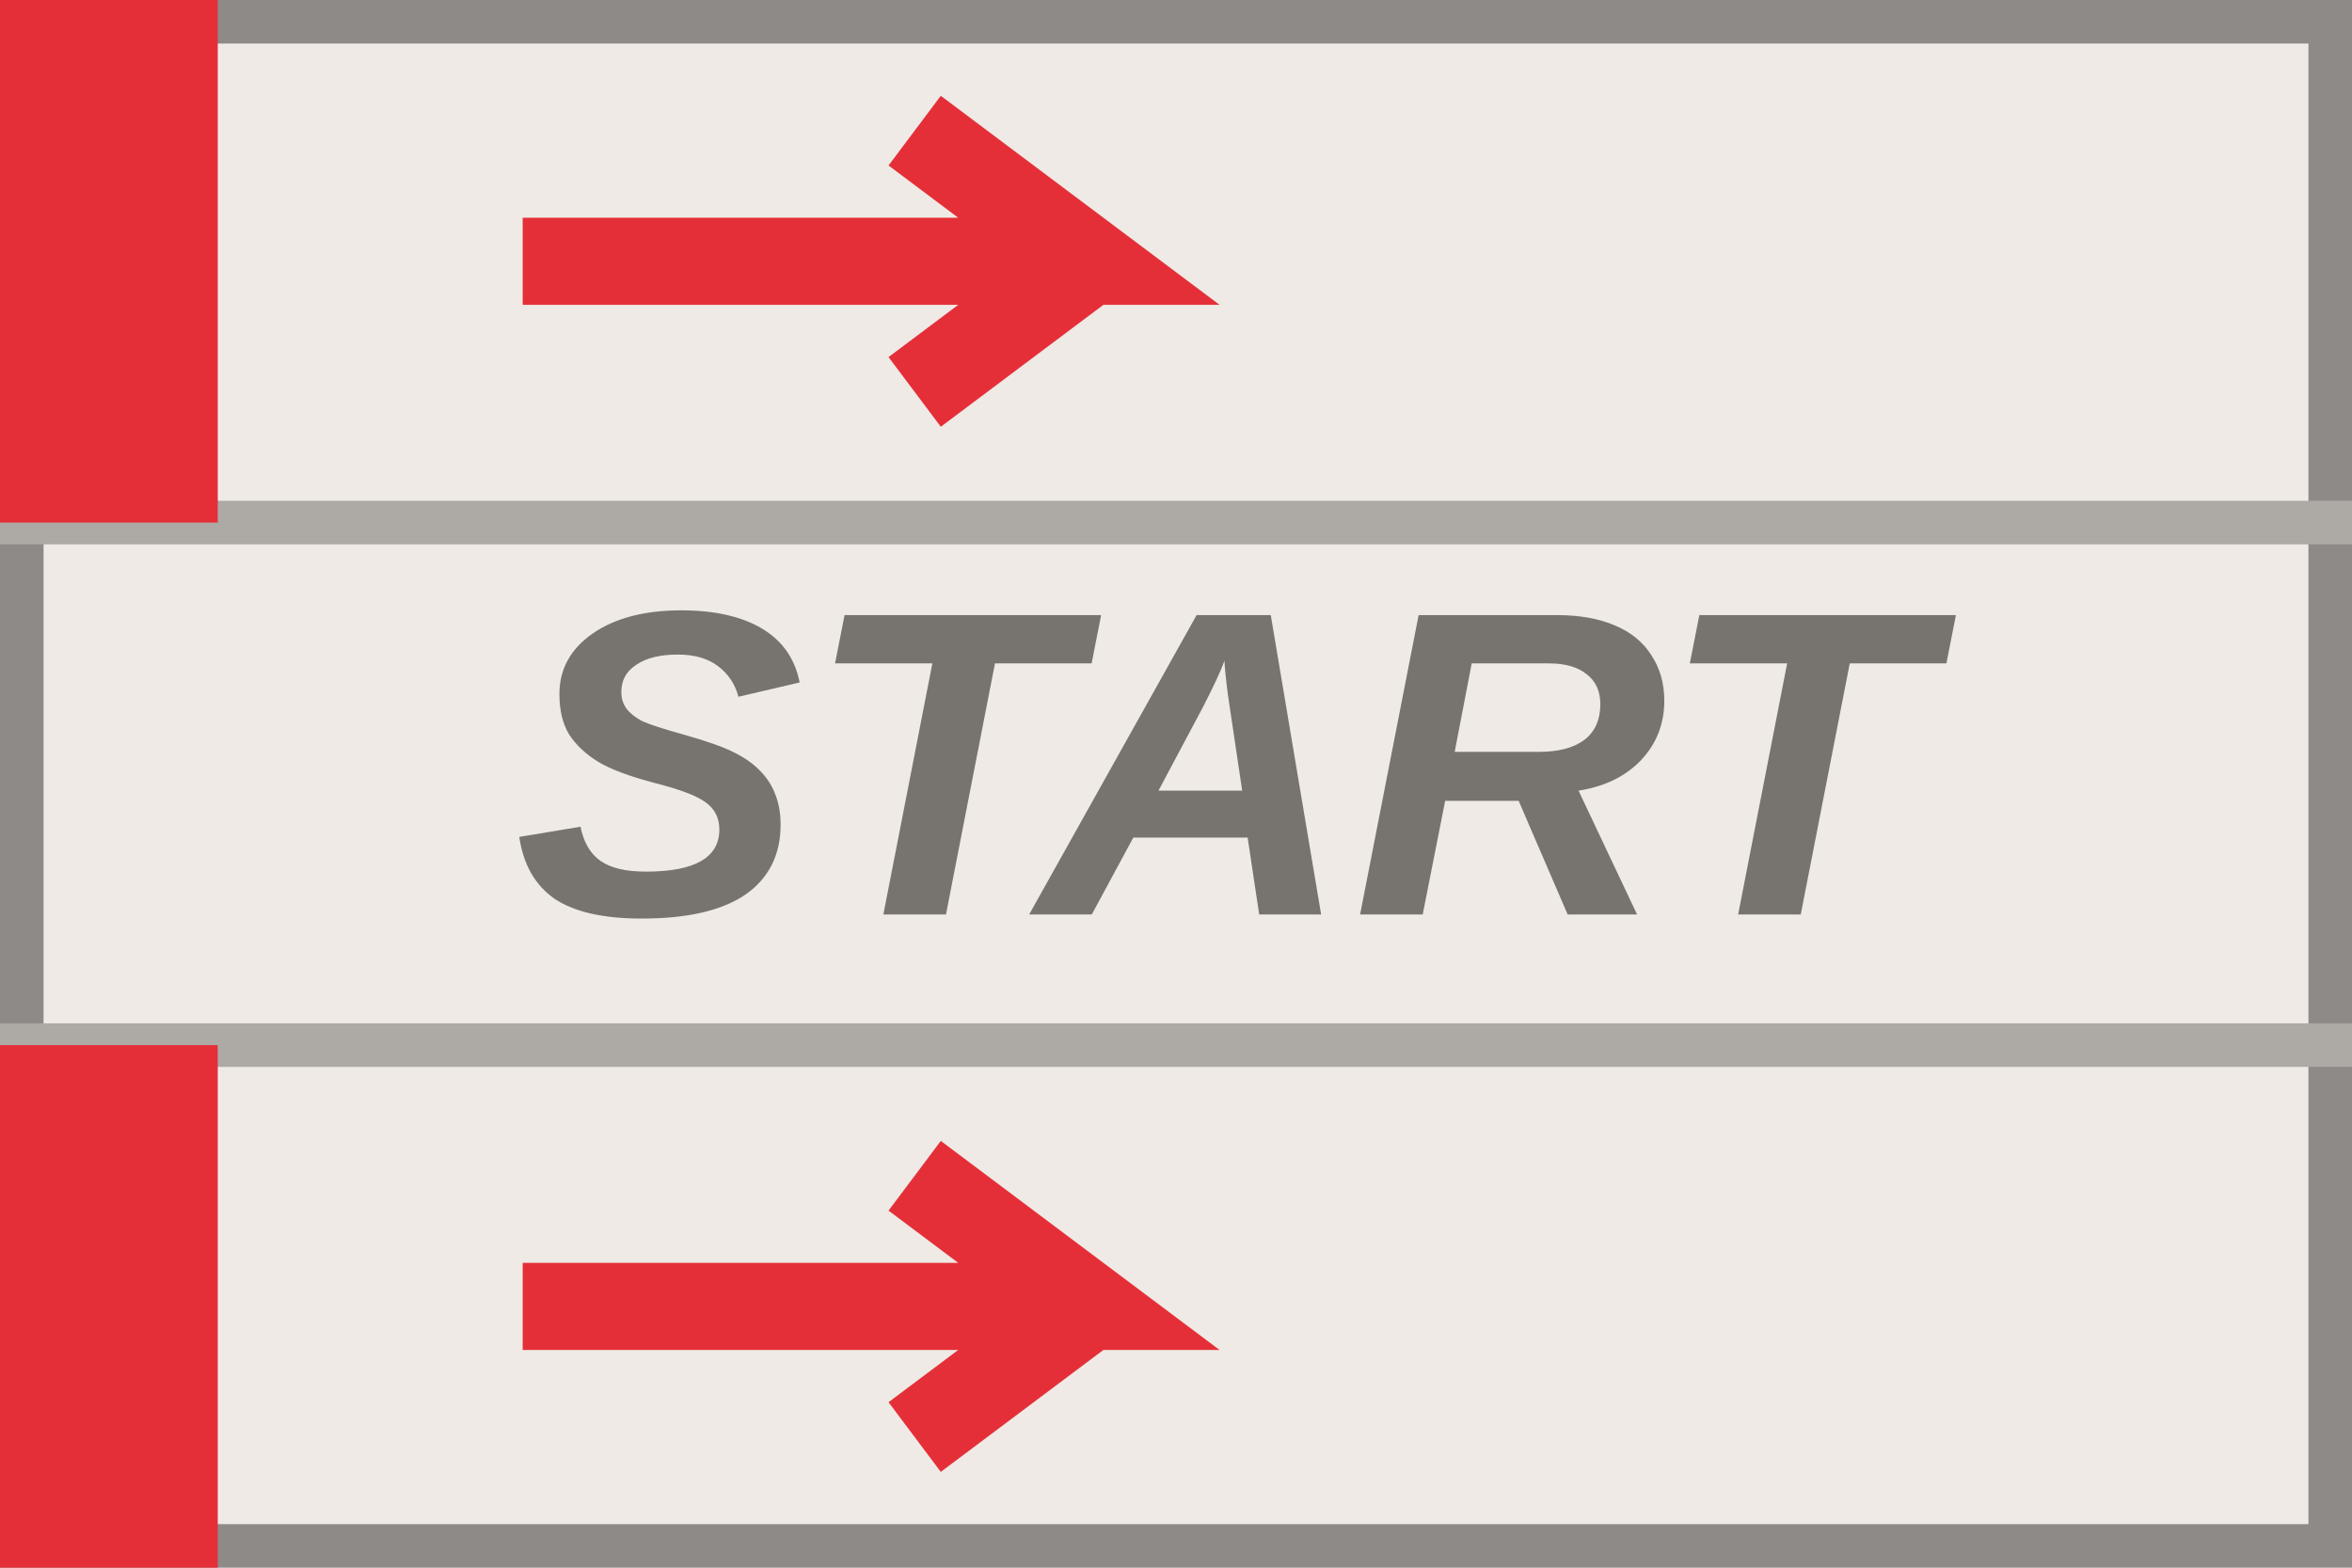
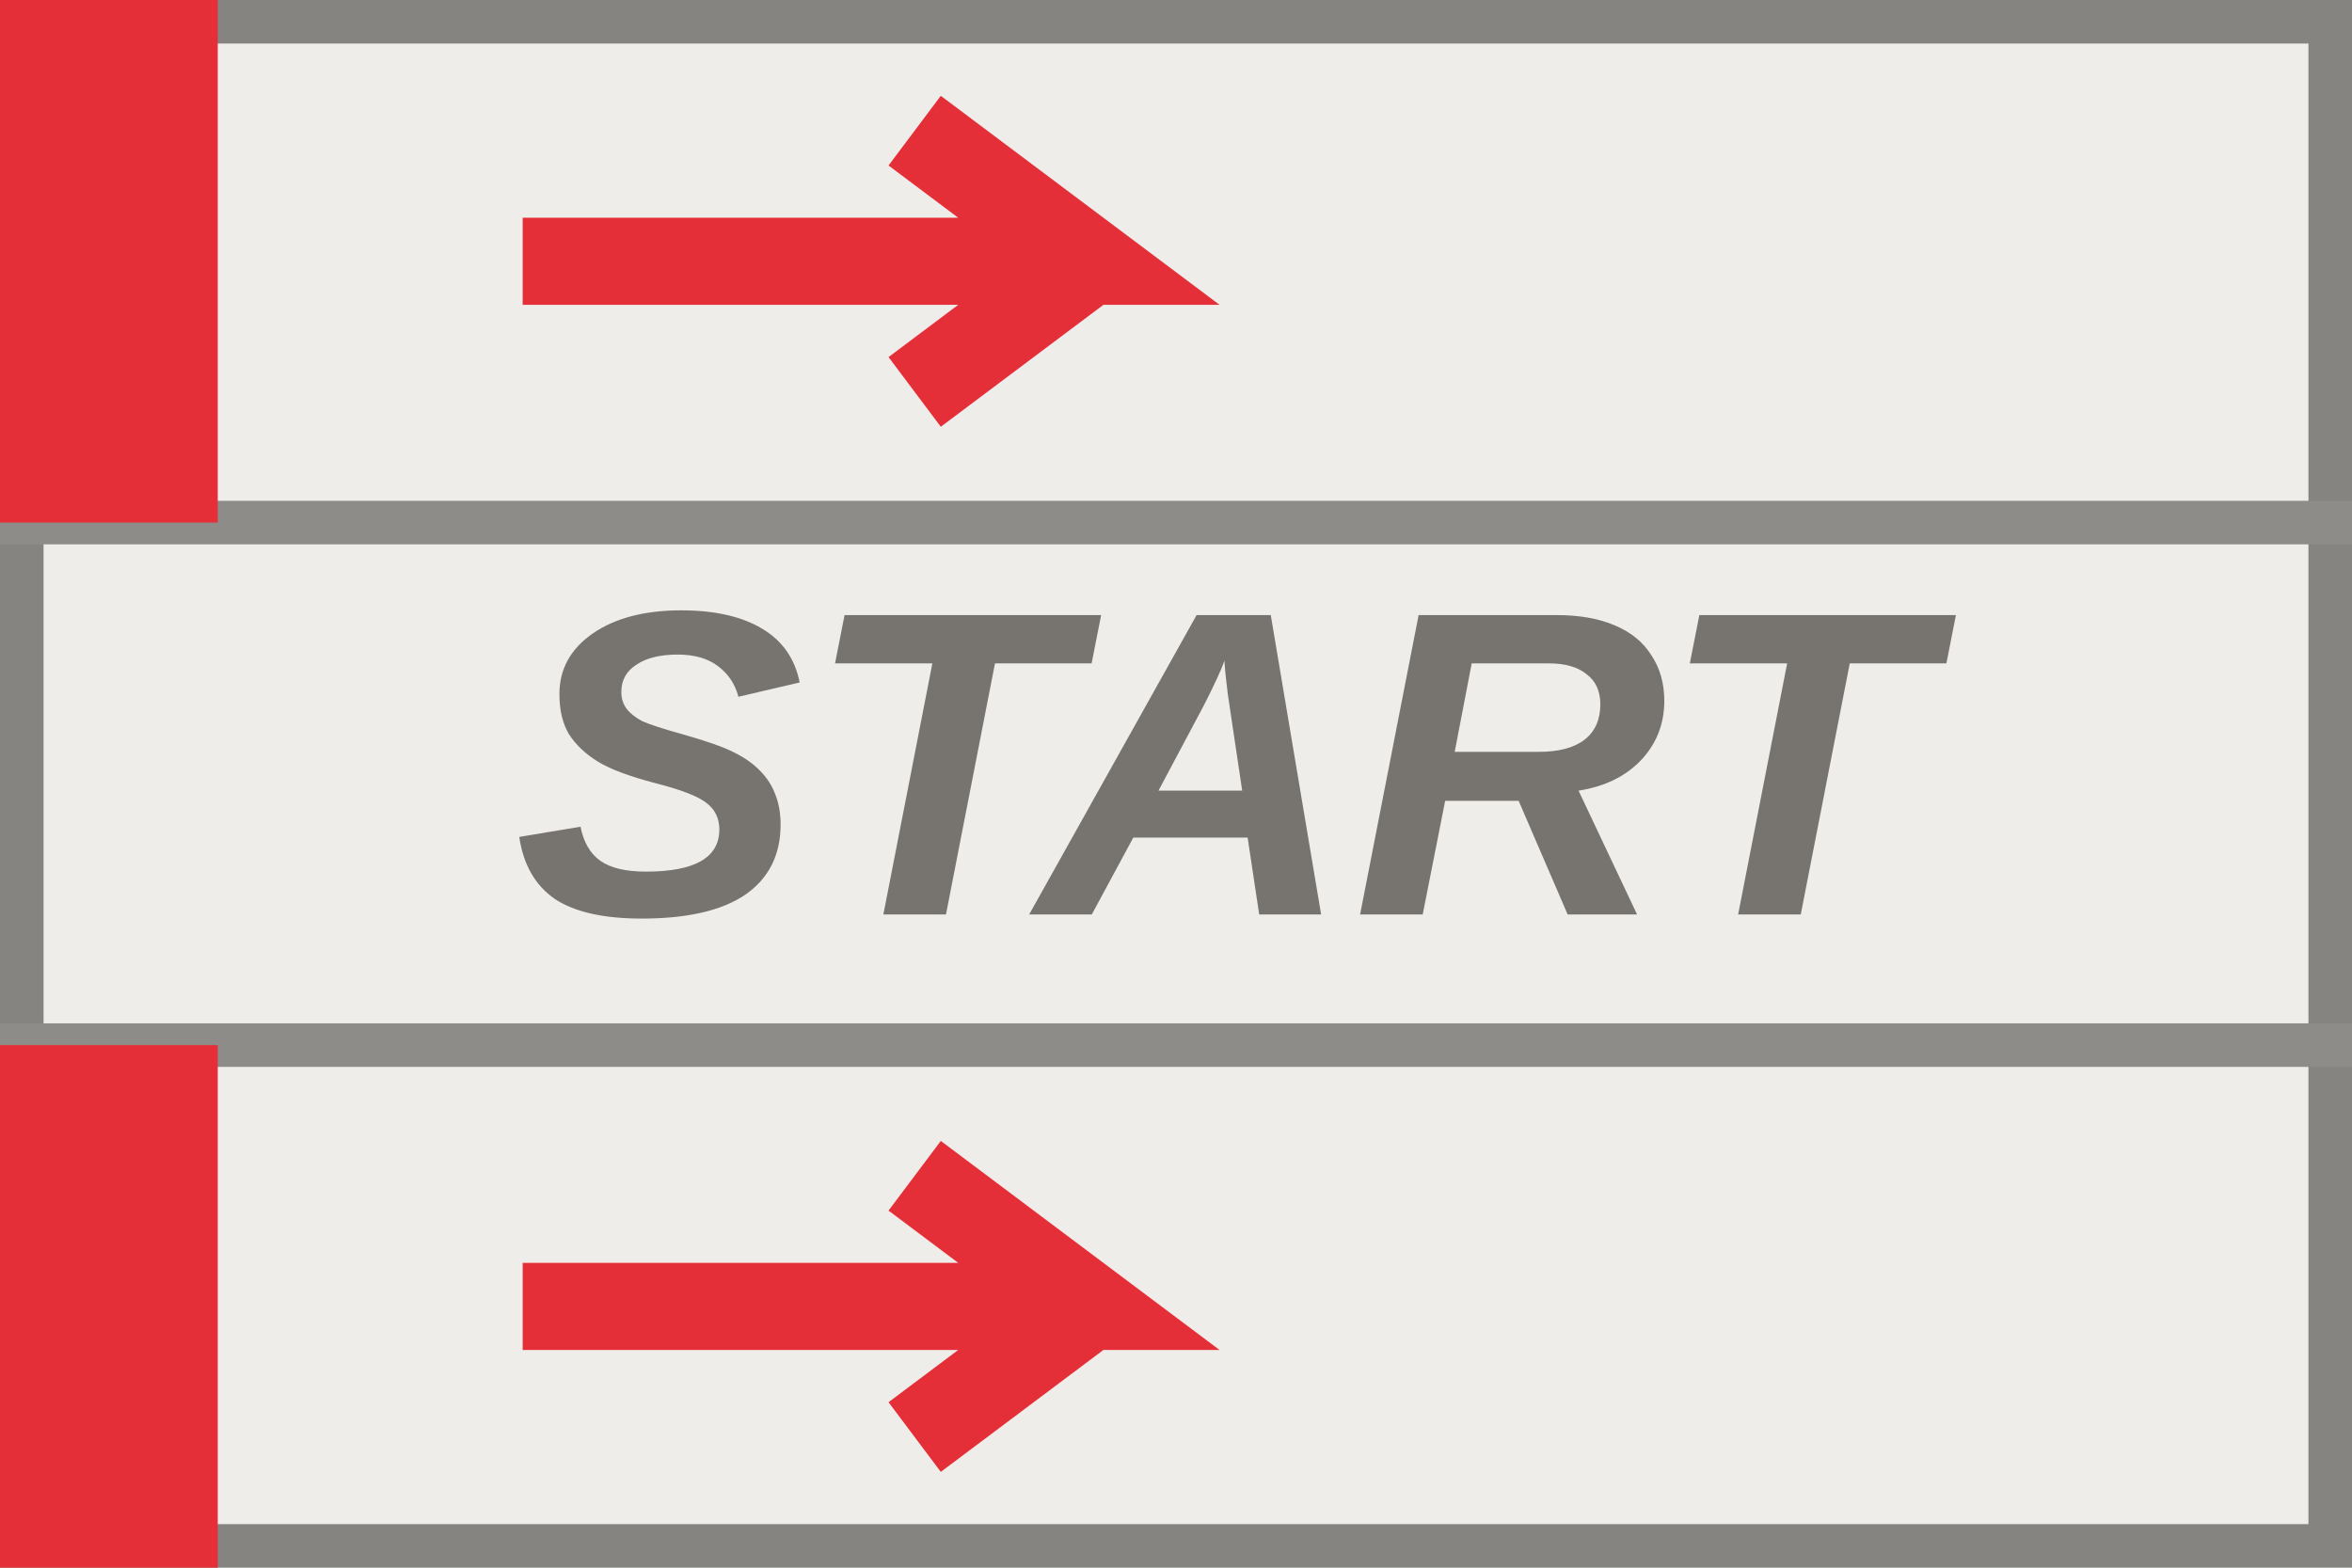
<svg xmlns="http://www.w3.org/2000/svg" width="54" height="36" viewBox="0 0 54 36">
-   <rect x="0.5" y="0.5" width="53" height="35" fill="#efeae5" stroke="#8e8a87" />
-   <path d="M0 12H54M0 24H54" stroke="#ada9a5" />
-   <rect x="0" y="0" width="5" height="12" fill="#e52f38" />
-   <rect x="0" y="24" width="5" height="12" fill="#e52f38" />
+   <rect x="0.5" y="0.5" width="53" height="35" fill="var(--part-base,#efede9)" stroke="var(--part-edge,#858480)" />
+   <path d="M0 12H54M0 24H54" stroke="var(--part-lane,#8d8c89)" />
+   <rect x="0" y="0" width="5" height="12" fill="var(--part-accent,#e52f38)" />
+   <rect x="0" y="24" width="5" height="12" fill="var(--part-accent,#e52f38)" />
  <text x="28" y="21" text-anchor="middle" font-family="Arial" font-size="10" font-style="italic" font-weight="900" fill="#77736f">START</text>
-   <path d="M12 6H25l-4-3m4 3-4 3M12 30H25l-4-3m4 3-4 3" stroke="#e52f38" stroke-width="2" fill="none" />
+   <path d="M12 6H25l-4-3m4 3-4 3M12 30H25l-4-3m4 3-4 3" stroke="var(--part-accent,#e52f38)" stroke-width="2" fill="none" />
</svg>
